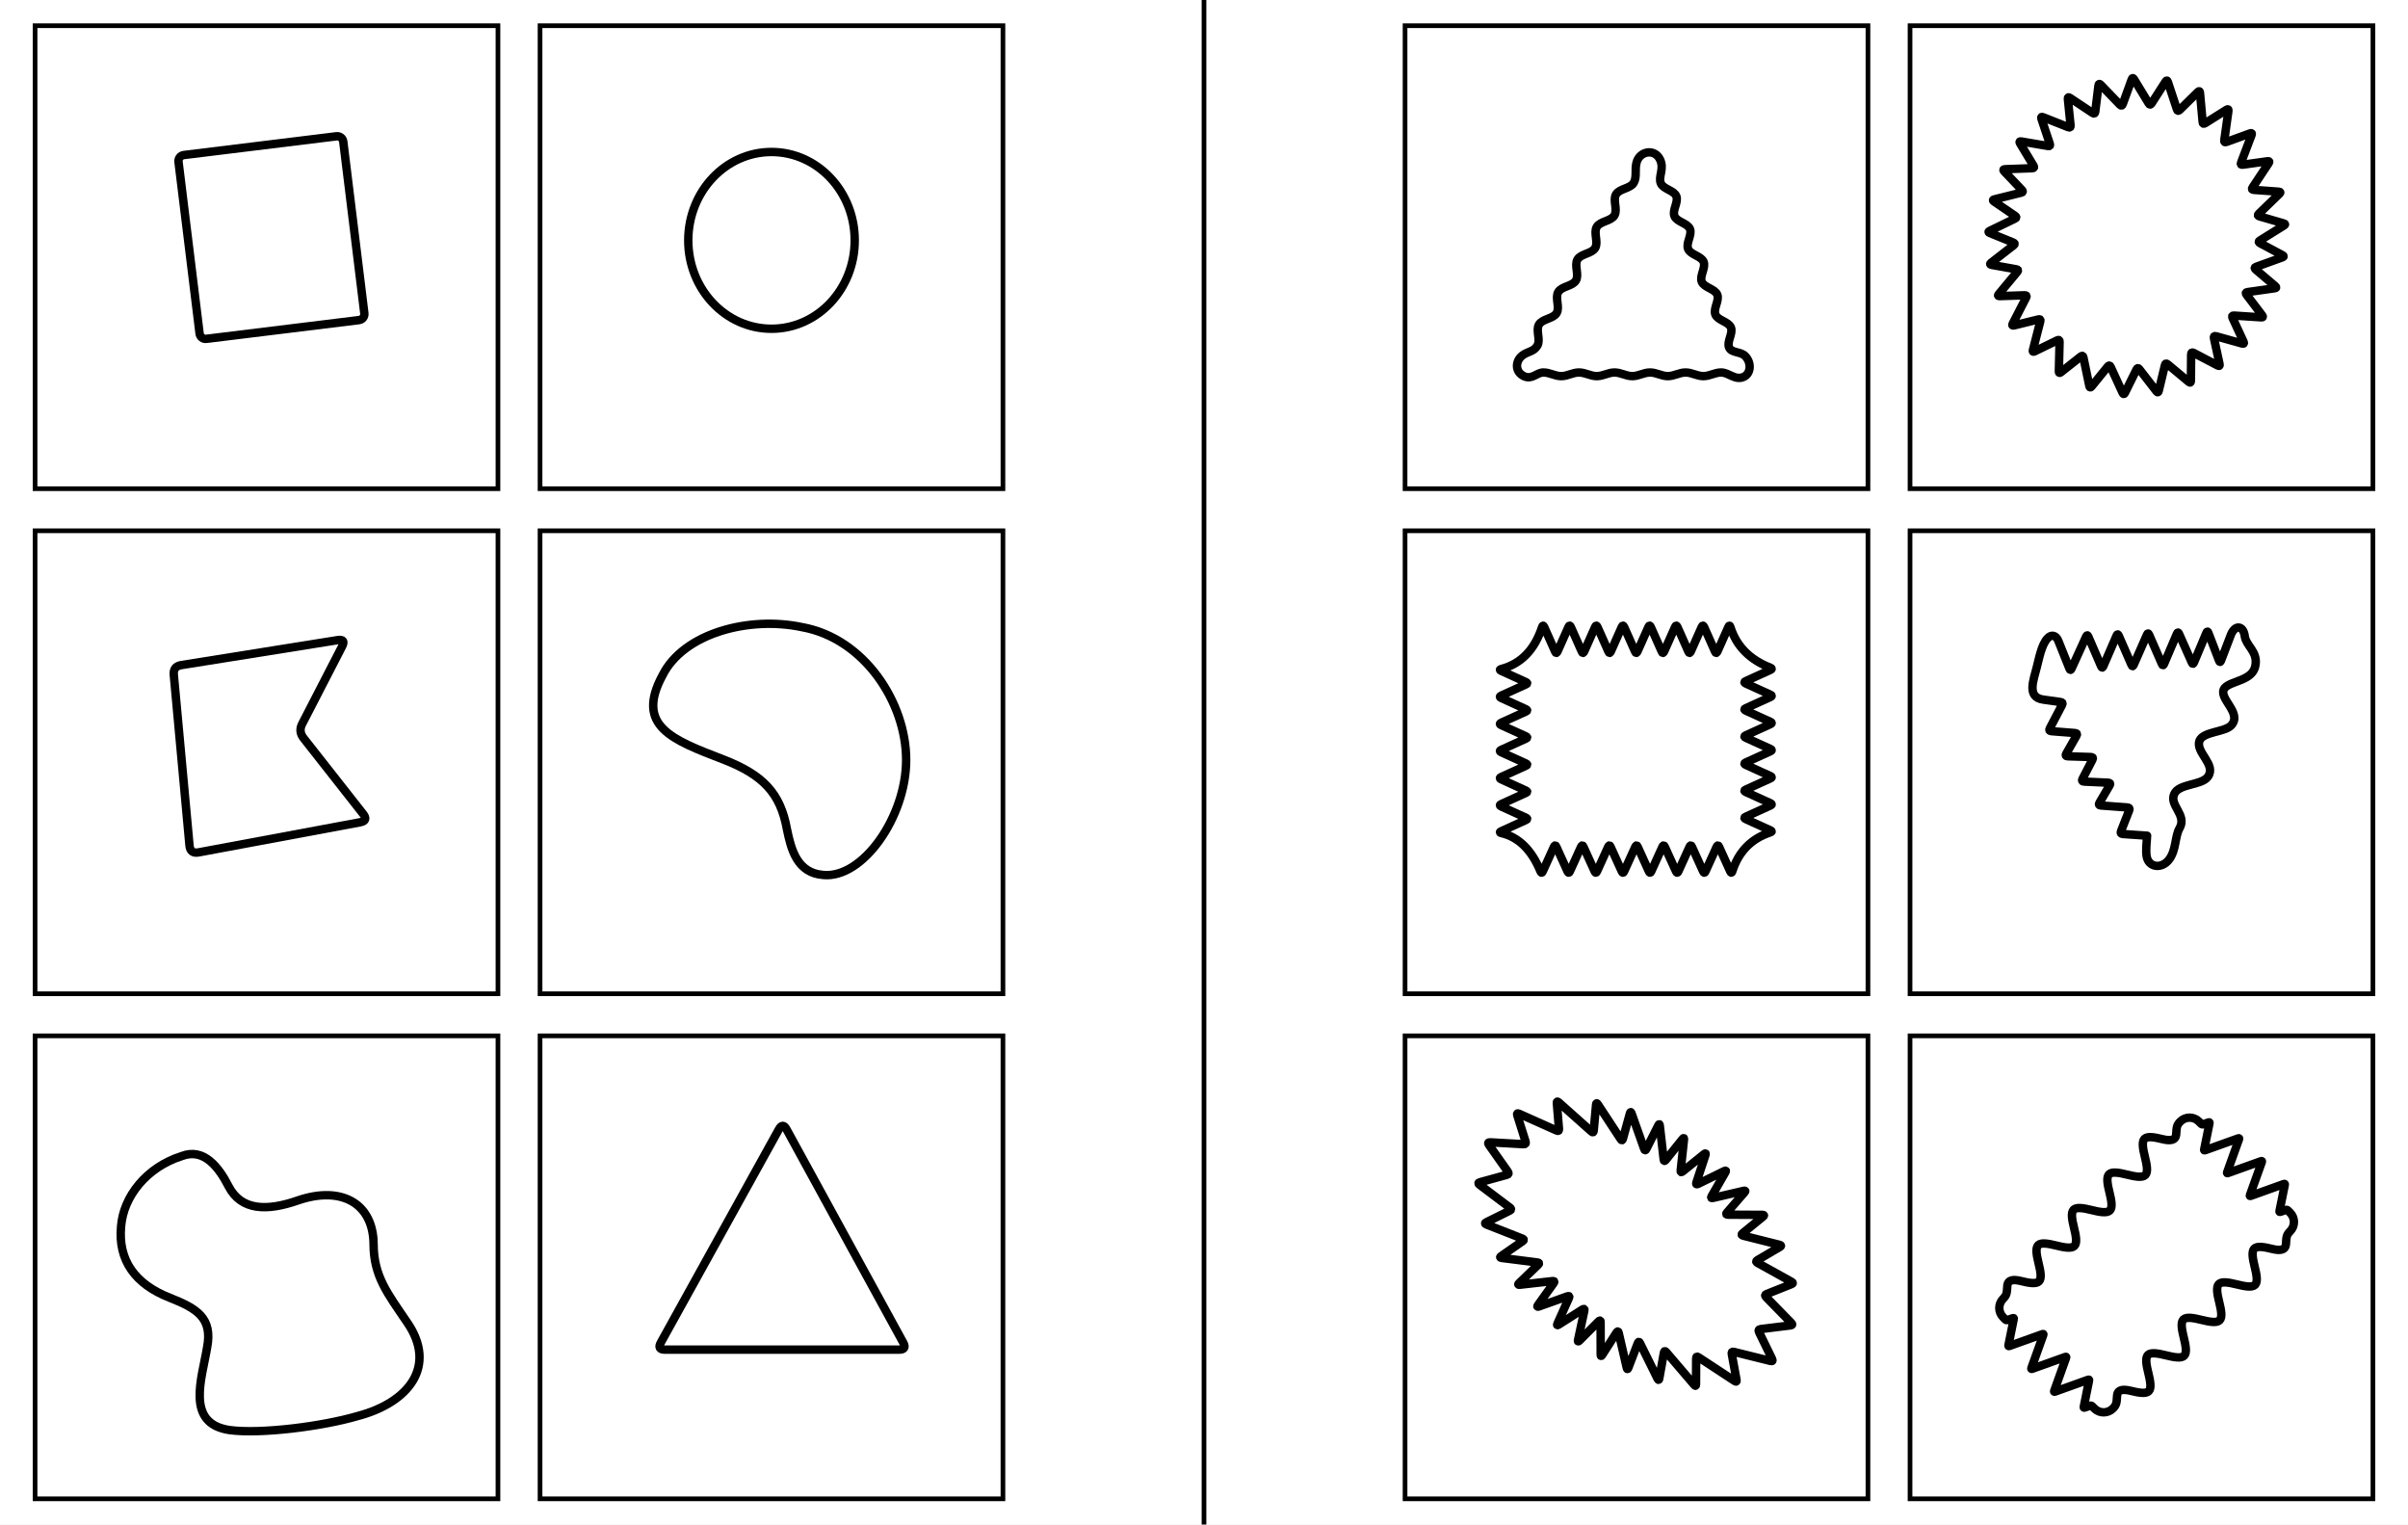
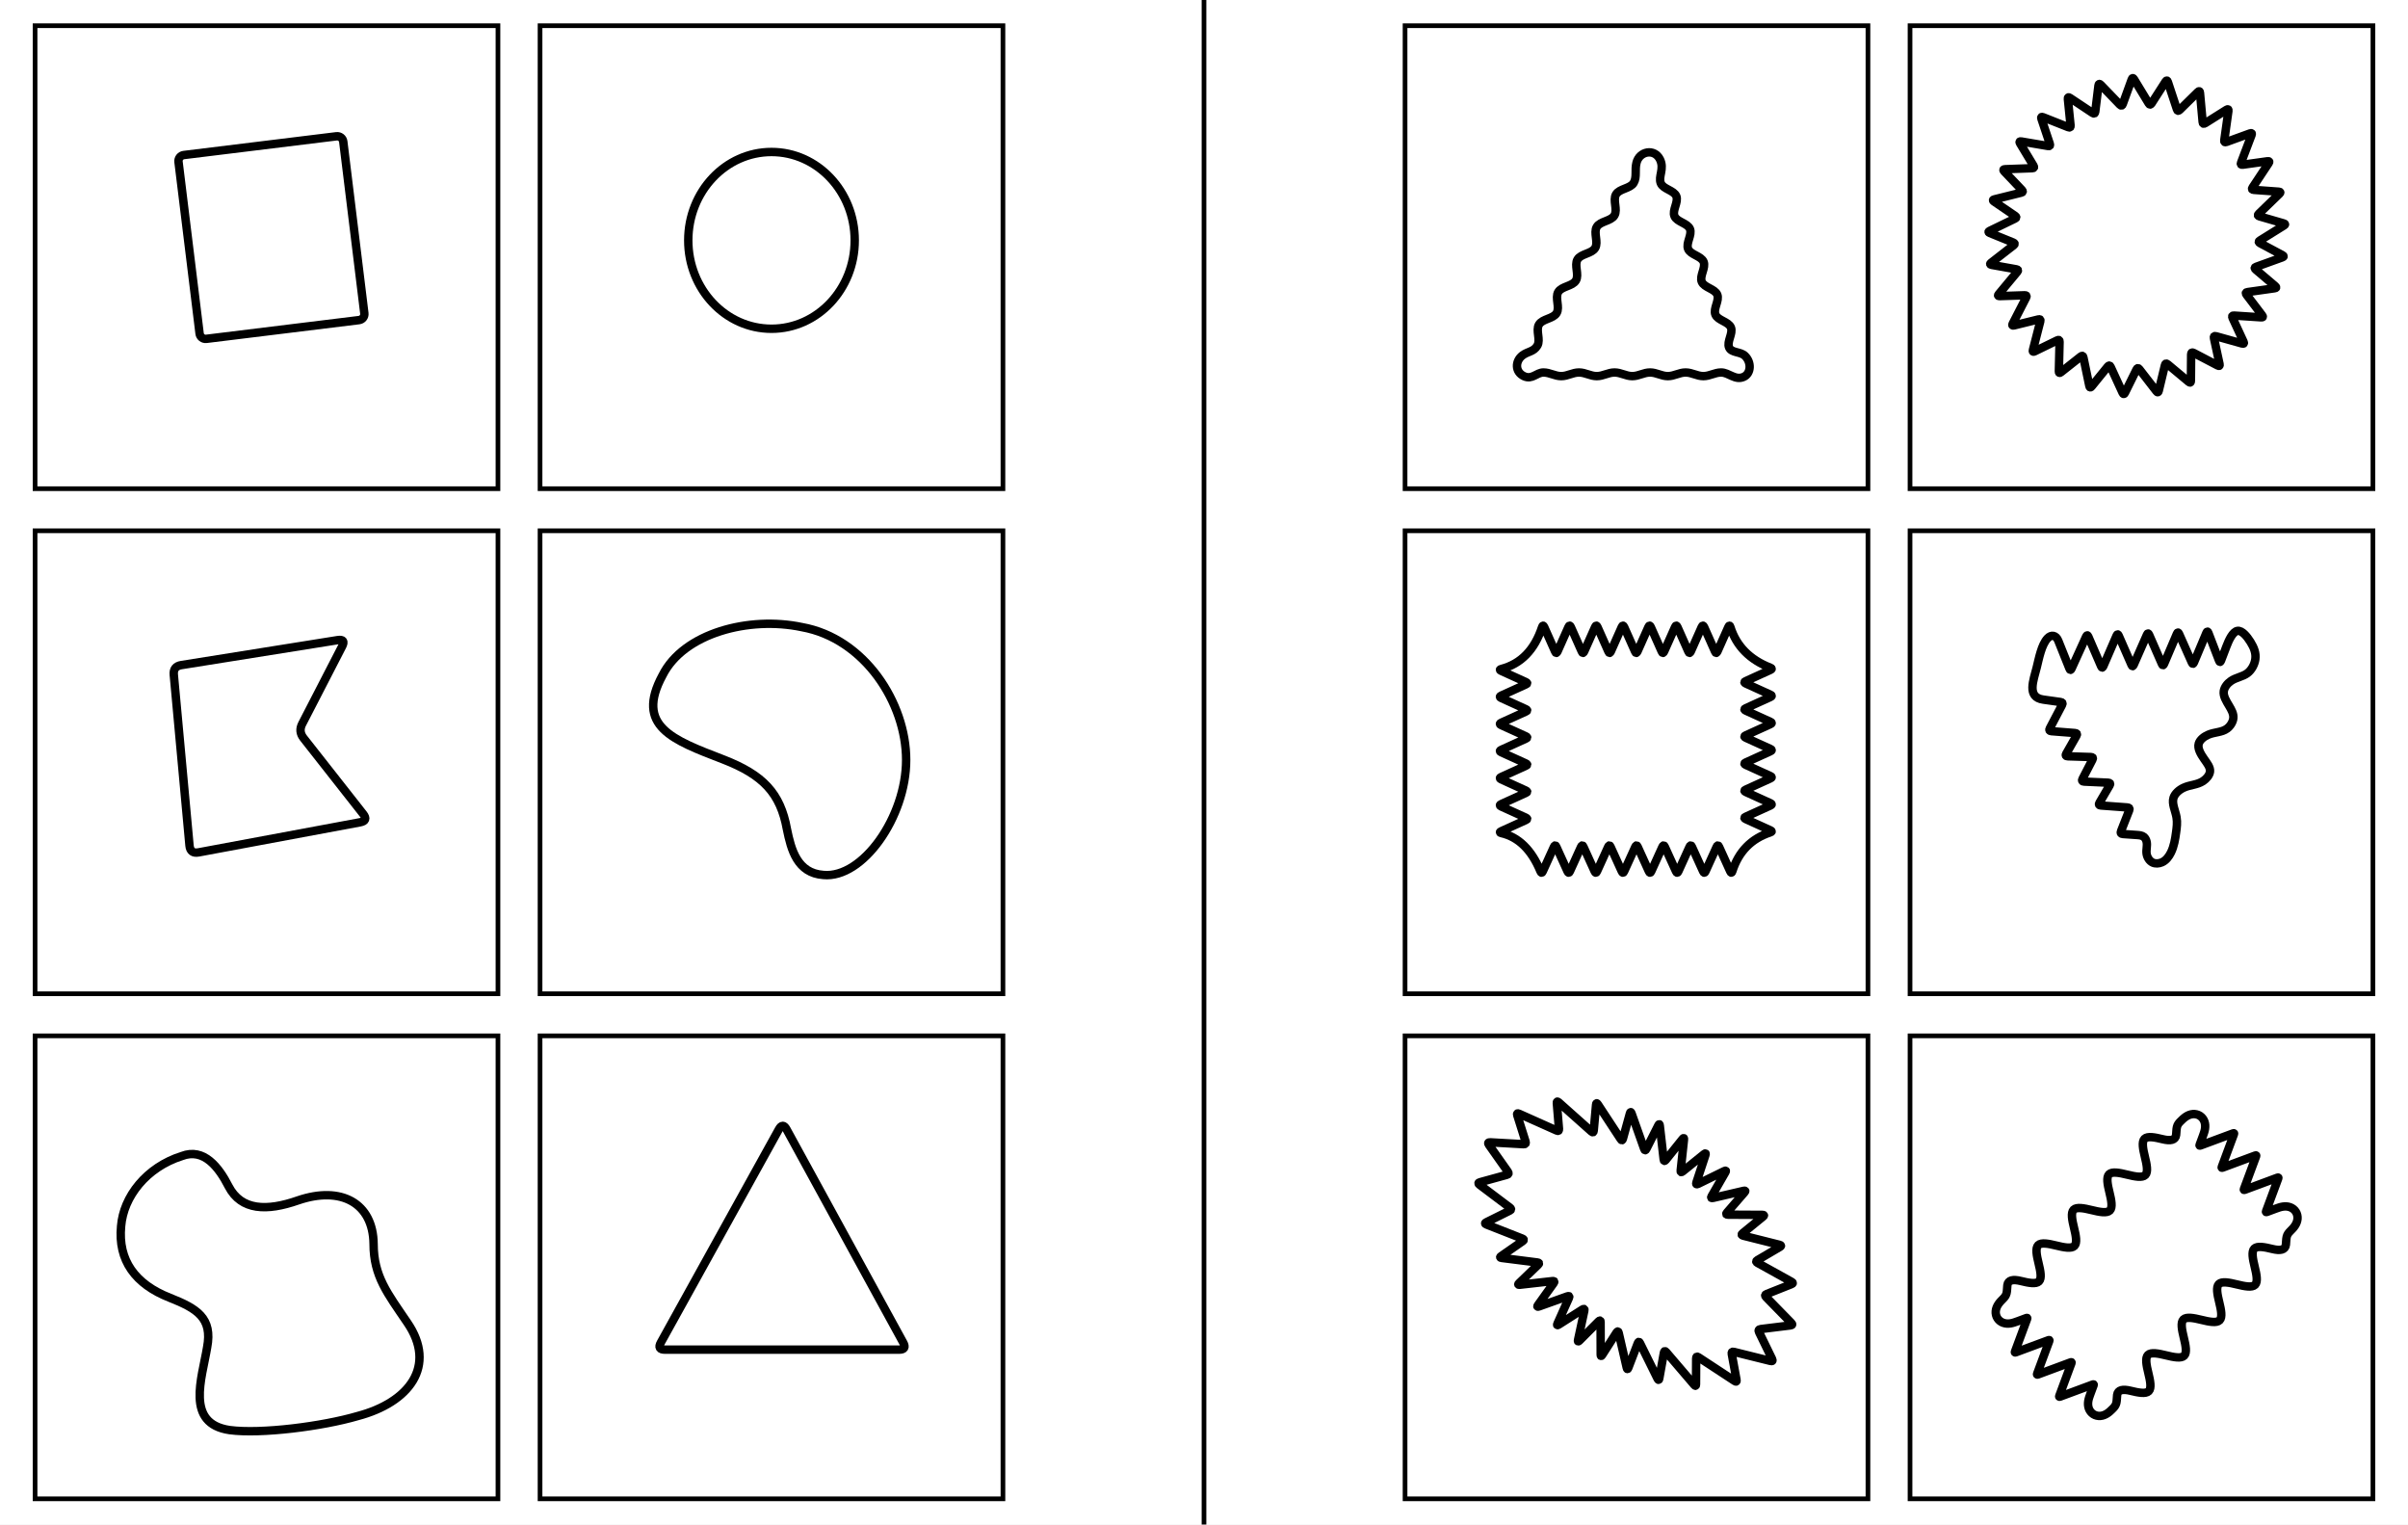
<svg xmlns="http://www.w3.org/2000/svg" viewBox="0 0 515 326" width="515" height="326">
  <rect width="515" height="326" fill="white" />
  <rect x="257" y="0" width="1" height="326" fill="black" />
  <rect x="7.5" y="5.5" width="99" height="99" fill="white" stroke="black" />
  <rect x="115.5" y="5.5" width="99" height="99" fill="white" stroke="black" />
  <rect x="7.5" y="113.5" width="99" height="99" fill="white" stroke="black" />
  <rect x="115.5" y="113.5" width="99" height="99" fill="white" stroke="black" />
  <rect x="7.5" y="221.5" width="99" height="99" fill="white" stroke="black" />
  <rect x="115.5" y="221.5" width="99" height="99" fill="white" stroke="black" />
  <rect x="300.5" y="5.5" width="99" height="99" fill="white" stroke="black" />
  <rect x="408.5" y="5.5" width="99" height="99" fill="white" stroke="black" />
  <rect x="300.5" y="113.5" width="99" height="99" fill="white" stroke="black" />
  <rect x="408.5" y="113.5" width="99" height="99" fill="white" stroke="black" />
  <rect x="300.5" y="221.5" width="99" height="99" fill="white" stroke="black" />
  <rect x="408.5" y="221.5" width="99" height="99" fill="white" stroke="black" />
  <g transform="translate(7 5)" fill="none" stroke="black" stroke-width="1.8" stroke-linecap="round" stroke-linejoin="round">
    <rect x="33.3" y="26" width="35.5" height="39.6" rx="1.3" transform="rotate(-7 51.05 45.8)" />
  </g>
  <g transform="translate(115 5)" fill="none" stroke="black" stroke-width="1.8" stroke-linecap="round" stroke-linejoin="round">
    <ellipse cx="50" cy="46.4" rx="17.8" ry="18.9" />
  </g>
  <g transform="translate(7 113)" fill="none" stroke="black" stroke-width="1.8" stroke-linecap="round" stroke-linejoin="round">
    <path d="M 33.53 67.81              L 30.17 31.29 Q 30 29.5 31.78 29.22              L 65.22 23.88 Q 67 23.6 66.18 25.2              L 57.62 41.8 Q 56.8 43.4 57.91 44.82              L 70.69 61.08 Q 71.8 62.5 70.03 62.83              L 35.47 69.27 Q 33.7 69.6 33.53 67.81 Z" />
  </g>
  <g transform="translate(115 113)" fill="none" stroke="black" stroke-width="1.8" stroke-linecap="round" stroke-linejoin="round">
    <path d="M 26.7 31.4              C 31.2 22.4 45.2 18.7 56.5 21.1              C 69.9 23.5 78.8 37.3 78.8 49.5              C 78.8 61.7 69.5 74.9 61.1 74.1              C 55.5 73.7 54.2 68.7 53.3 64.3              C 51.9 56.6 48.2 52.7 39.7 49.4              C 28.8 45.2 20.8 42.3 26.7 31.4 Z" />
  </g>
  <g transform="translate(7 221)" fill="none" stroke="black" stroke-width="1.8" stroke-linecap="round" stroke-linejoin="round">
    <path d="M 31.9 26.2              C 36.6 24.4 39.8 28.6 41.9 32.7              C 44.6 37.9 50.1 38.0 56.7 35.7              C 66.0 32.5 72.8 36.3 72.9 45.0              C 72.9 51.9 75.9 55.6 80.1 61.8              C 86.5 71.1 80.5 78.9 69.5 81.8              C 62.0 84.0 48.8 85.7 42.1 84.8              C 32.6 83.4 36.2 73.8 37.3 67.1              C 38.5 60.8 35.1 58.8 29.3 56.5              C 21.9 53.6 18.2 48.5 18.9 41.2              C 19.4 34.9 24.3 28.6 31.9 26.2 Z" />
  </g>
  <g transform="translate(115 221)" fill="none" stroke="black" stroke-width="1.8" stroke-linecap="round" stroke-linejoin="round">
    <path d="M 26.32 66.11              L 51.58 20.49 Q 52.4 19 53.22 20.49              L 78.18 66.11 Q 79 67.6 77.3 67.6              L 27.2 67.6 Q 25.5 67.6 26.32 66.11 Z" />
  </g>
  <g transform="translate(300 5)" fill="none" stroke="black" stroke-width="1.8" stroke-linecap="round" stroke-linejoin="round">
    <path d="M 55.2 34.2              C 55.73 35.46 57.98 35.68 58.51 36.94              C 59.03 38.21 57.59 39.96 58.12 41.22              C 58.65 42.48 60.9 42.7 61.43 43.96              C 61.95 45.23 60.51 46.98 61.04 48.24              C 61.57 49.5 63.82 49.72 64.35 50.98              C 64.87 52.25 63.43 54 63.96 55.26              C 64.49 56.52 66.74 56.74 67.27 58              C 67.79 59.27 66.35 61.02 66.88 62.28              C 67.41 63.54 69.66 63.76 70.19 65.02              C 70.71 66.29 69.27 68.04 69.8 69.3              C 70.3 70.5 72.25 70.15 73.2 71.1              C 74.65 72.5 74.5 74.9 72.9 75.6              C 71.1 76.4 69.75 74.65 68.1 74.65              C 66.73 74.65 65.67 75.43 64.3 75.43              C 62.93 75.43 61.87 74.65 60.5 74.65              C 59.13 74.65 58.07 75.43 56.7 75.43              C 55.33 75.43 54.27 74.65 52.9 74.65              C 51.53 74.65 50.47 75.43 49.1 75.43              C 47.73 75.43 46.67 74.65 45.3 74.65              C 43.93 74.65 42.87 75.43 41.5 75.43              C 40.13 75.43 39.07 74.65 37.7 74.65              C 36.33 74.65 35.27 75.43 33.9 75.43              C 32.53 75.43 31.47 74.65 30.1 74.65              C 28.6 74.65 27.7 76.25 25.95 75.45              C 24 74.55 24.0 72.25 25.6 71.0              C 26.8 70.1 28 70.25 28.8 68.9              C 29.54 67.65 28.4 65.65 29.14 64.4              C 29.88 63.15 32.18 63.19 32.92 61.94              C 33.66 60.69 32.52 58.69 33.26 57.44              C 34 56.19 36.3 56.23 37.04 54.98              C 37.78 53.73 36.64 51.73 37.38 50.48              C 38.12 49.23 40.42 49.27 41.16 48.02              C 41.9 46.77 40.76 44.77 41.5 43.52              C 42.24 42.27 44.54 42.31 45.28 41.06              C 46.02 39.81 44.88 37.81 45.62 36.56              C 46.36 35.31 48.66 35.35 49.4 34.1              C 50.13 32.87 49.6 31.35 50.0 29.8              C 50.62 27.32 53.8 26.7 55.0 29.05              C 56.04 31.1 54.59 32.73 55.2 34.2 Z" />
  </g>
  <g transform="translate(408 5)" fill="none" stroke="black" stroke-width="1.8" stroke-linecap="round" stroke-linejoin="round">
    <path d="M 75.34 46.99              L 80.16 49.57 Q 80.66 49.84 80.13 50.03              L 74.51 52.06 Q 73.98 52.25 74.41 52.62              L 78.62 56.2 Q 79.05 56.57 78.49 56.64              L 72.67 57.46 Q 72.1 57.54 72.45 58              L 75.83 62.45 Q 76.18 62.9 75.61 62.86              L 69.8 62.48 Q 69.22 62.44 69.47 62.97              L 71.84 68.09 Q 72.08 68.61 71.52 68.46              L 65.94 66.9 Q 65.38 66.74 65.5 67.31              L 66.7 72.86 Q 66.82 73.43 66.31 73.16              L 61.15 70.46 Q 60.63 70.19 60.62 70.77              L 60.57 76.45 Q 60.56 77.04 60.11 76.66              L 55.59 72.89 Q 55.14 72.52 55.01 73.09              L 53.69 78.58 Q 53.56 79.14 53.21 78.68              L 49.54 73.94 Q 49.19 73.48 48.94 74              L 46.46 79.01 Q 46.2 79.52 45.96 79              L 43.4 73.44 Q 43.16 72.93 42.8 73.37              L 39.32 77.65 Q 38.97 78.09 38.85 77.54              L 37.58 71.43 Q 37.47 70.88 37.03 71.23              L 32.75 74.61 Q 32.32 74.96 32.33 74.4              L 32.48 68.08 Q 32.49 67.52 32 67.77              L 27.14 70.14 Q 26.64 70.38 26.78 69.85              L 28.36 63.7 Q 28.49 63.16 27.96 63.3              L 22.73 64.59 Q 22.2 64.72 22.45 64.23              L 25.34 58.61 Q 25.59 58.12 25.04 58.14              L 19.66 58.32 Q 19.11 58.33 19.46 57.91              L 23.45 53.11 Q 23.8 52.68 23.26 52.59              L 17.94 51.64 Q 17.39 51.54 17.83 51.2              L 22.67 47.43 Q 23.11 47.08 22.59 46.87              L 17.55 44.82 Q 17.03 44.61 17.53 44.37              L 22.96 41.74 Q 23.46 41.49 23 41.18              L 18.45 38.08 Q 17.99 37.76 18.53 37.63              L 24.28 36.2 Q 24.84 36.06 24.45 35.65              L 20.62 31.62 Q 20.23 31.2 20.8 31.18              L 26.64 30.97 Q 27.22 30.95 26.92 30.45              L 24.02 25.64 Q 23.72 25.15 24.29 25.25              L 30.01 26.22 Q 30.58 26.32 30.4 25.77              L 28.6 20.4 Q 28.41 19.85 28.95 20.06              L 34.35 22.2 Q 34.89 22.41 34.83 21.83              L 34.26 16.18 Q 34.2 15.6 34.68 15.92              L 39.55 19.16 Q 40.04 19.48 40.11 18.91              L 40.8 13.28 Q 40.87 12.71 41.27 13.12              L 45.4 17.4 Q 45.8 17.81 45.99 17.27              L 47.91 11.98 Q 48.1 11.44 48.4 11.93              L 51.55 17.12 Q 51.84 17.6 52.15 17.12              L 55.15 12.45 Q 55.46 11.97 55.64 12.51              L 57.58 18.38 Q 57.75 18.92 58.15 18.52              L 62.06 14.67 Q 62.46 14.27 62.51 14.83              L 63.08 21.1 Q 63.13 21.65 63.6 21.36              L 68.19 18.47 Q 68.66 18.17 68.59 18.72              L 67.71 25 Q 67.64 25.55 68.16 25.36              L 73.22 23.52 Q 73.74 23.33 73.55 23.85              L 71.3 29.78 Q 71.1 30.29 71.65 30.22              L 76.97 29.48 Q 77.52 29.4 77.22 29.86              L 73.75 35.1 Q 73.44 35.57 74 35.6              L 79.37 35.99 Q 79.92 36.03 79.53 36.41              L 75.08 40.72 Q 74.68 41.11 75.21 41.26              L 80.42 42.77 Q 80.96 42.92 80.49 43.21              L 75.32 46.43 Q 74.84 46.72 75.34 46.99 Z" />
  </g>
  <g transform="translate(300 113)" fill="none" stroke="black" stroke-width="1.8" stroke-linecap="round" stroke-linejoin="round">
    <path d="M 29.81 21.08              Q 30 20.5 30.25 21.06 L 32.6 26.34              Q 32.85 26.9 33.1 26.34 L 35.45 21.06              Q 35.7 20.5 35.95 21.06 L 38.3 26.34              Q 38.55 26.9 38.8 26.34 L 41.15 21.06              Q 41.4 20.5 41.65 21.06 L 44 26.34              Q 44.25 26.9 44.5 26.34 L 46.85 21.06              Q 47.1 20.5 47.35 21.06 L 49.7 26.34              Q 49.95 26.9 50.2 26.34 L 52.55 21.06              Q 52.8 20.5 53.05 21.06 L 55.4 26.34              Q 55.65 26.9 55.9 26.34 L 58.25 21.06              Q 58.5 20.5 58.75 21.06 L 61.1 26.34              Q 61.35 26.9 61.6 26.34 L 63.95 21.06              Q 64.2 20.5 64.45 21.06 L 66.8 26.34              Q 67.05 26.9 67.3 26.34 L 69.65 21.06              Q 69.9 20.5 70.08 21.08 Q 72 27.2 78.63 29.78              Q 79.2 30 78.64 30.25 L 73.36 32.65              Q 72.8 32.9 73.36 33.15 L 78.64 35.55              Q 79.2 35.8 78.64 36.05 L 73.36 38.45              Q 72.8 38.7 73.36 38.95 L 78.64 41.35              Q 79.2 41.6 78.64 41.85 L 73.36 44.25              Q 72.8 44.5 73.36 44.75 L 78.64 47.15              Q 79.2 47.4 78.64 47.65 L 73.36 50.05              Q 72.8 50.3 73.36 50.55 L 78.64 52.95              Q 79.2 53.2 78.64 53.45 L 73.36 55.85              Q 72.8 56.1 73.36 56.35 L 78.64 58.75              Q 79.2 59 78.64 59.25 L 73.36 61.65              Q 72.8 61.9 73.36 62.15 L 78.64 64.55              Q 79.2 64.8 78.62 64.99 Q 72.5 67 70.49 73.32              Q 70.3 73.9 70.05 73.34 L 67.65 68.06              Q 67.4 67.5 67.15 68.06 L 64.75 73.34              Q 64.5 73.9 64.25 73.34 L 61.85 68.06              Q 61.6 67.5 61.35 68.06 L 58.95 73.34              Q 58.7 73.9 58.45 73.34 L 56.05 68.06              Q 55.8 67.5 55.55 68.06 L 53.15 73.34              Q 52.9 73.9 52.65 73.34 L 50.25 68.06              Q 50 67.5 49.75 68.06 L 47.35 73.34              Q 47.1 73.9 46.85 73.34 L 44.45 68.06              Q 44.2 67.5 43.95 68.06 L 41.55 73.34              Q 41.3 73.9 41.05 73.34 L 38.65 68.06              Q 38.4 67.5 38.15 68.06 L 35.75 73.34              Q 35.5 73.9 35.25 73.34 L 32.85 68.06              Q 32.6 67.5 32.35 68.06 L 29.95 73.34              Q 29.7 73.9 29.47 73.34 Q 26.6 66.4 21.09 65.14              Q 20.5 65 21.06 64.75 L 26.34 62.35              Q 26.9 62.1 26.34 61.85 L 21.06 59.45              Q 20.5 59.2 21.06 58.95 L 26.34 56.55              Q 26.9 56.3 26.34 56.05 L 21.06 53.65              Q 20.5 53.4 21.06 53.15 L 26.34 50.75              Q 26.9 50.5 26.34 50.25 L 21.06 47.85              Q 20.5 47.6 21.06 47.35 L 26.34 44.95              Q 26.9 44.7 26.34 44.45 L 21.06 42.05              Q 20.5 41.8 21.06 41.55 L 26.34 39.15              Q 26.9 38.9 26.34 38.65 L 21.06 36.25              Q 20.5 36 21.06 35.75 L 26.34 33.35              Q 26.9 33.1 26.34 32.85 L 21.06 30.45              Q 20.5 30.2 21.09 30.05 Q 27.4 28.4 29.81 21.08 Z" />
  </g>
  <g transform="translate(408 113)" fill="none" stroke="black" stroke-width="1.8" stroke-linecap="round" stroke-linejoin="round">
-     <path d="M 27.6 29.7              C 28.1 27.8 28.6 24.9 29.9 23.5              C 30.7 22.6 31.7 22.8 32.2 24.0              L 34.6 29.99 Q 34.8 30.5 35.03 30              L 38.17 23.1 Q 38.4 22.6 38.62 23.1              L 41.38 29.5 Q 41.6 30 41.82 29.5              L 44.68 22.9 Q 44.9 22.4 45.12 22.9              L 47.88 29.2 Q 48.1 29.7 48.32 29.2              L 51.18 22.7 Q 51.4 22.2 51.62 22.7              L 54.38 29 Q 54.6 29.5 54.82 28.99              L 57.58 22.51 Q 57.8 22 58.02 22.5              L 60.78 28.7 Q 61 29.2 61.21 28.69              L 63.89 22.31 Q 64.1 21.8 64.3 22.31              L 66.6 28.29 Q 66.8 28.8 67 28.29              L 69.1 22.8              C 70 20.5 71.8 20.7 72.1 23.1              C 72.4 25.1 74.8 26.3 74.4 29.1              C 74 32.6 69.2 32.5 67.8 34.1              C 66.1 36.2 71.7 39.4 69.2 42.1              C 67.8 43.6 63.2 43.4 62.4 45.4              C 61.5 47.9 66.1 50.5 64.2 53.1              C 62.8 55 58.0 54.5 57.0 56.8              C 55.9 59.2 59.7 61.2 58.2 64.0              C 57.1 65.8 57.5 68.7 55.9 70.8              C 54.3 72.9 51.5 72.5 51.1 70.1              C 50.9 68.9 51.1 67.2 51.2 65.7              L 46 65.34 Q 45.4 65.3 45.62 64.74              L 47.38 60.26 Q 47.6 59.7 47 59.66              L 41.3 59.24 Q 40.7 59.2 41 58.68              L 43.2 54.92 Q 43.5 54.4 42.9 54.37              L 37.7 54.13 Q 37.1 54.1 37.38 53.57              L 39.52 49.43 Q 39.8 48.9 39.2 48.88              L 34.2 48.72 Q 33.6 48.7 33.9 48.18              L 36.1 44.32 Q 36.4 43.8 35.8 43.75              L 30.7 43.35 Q 30.1 43.3 30.38 42.77              L 33.02 37.73 Q 33.3 37.2 32.71 37.12              L 29 36.6              C 25.4 36.1 26.9 32.5 27.6 29.7 Z" />
+     <path d="M 27.6 29.7              C 28.075 27.8 28.6 24.9 29.9 23.5              C 30.706 22.632 31.72 22.802 32.2 24.0              L 34.6 29.99 Q 34.8 30.5 35.03 30              L 38.17 23.1 Q 38.4 22.6 38.62 23.1              L 41.38 29.5 Q 41.6 30 41.82 29.5              L 44.68 22.9 Q 44.9 22.4 45.12 22.9              L 47.88 29.2 Q 48.1 29.7 48.32 29.2              L 51.18 22.7 Q 51.4 22.2 51.62 22.7              L 54.38 29 Q 54.6 29.5 54.82 28.99              L 57.58 22.51 Q 57.8 22 58.02 22.5              L 60.78 28.7 Q 61 29.2 61.21 28.69              L 63.89 22.31 Q 64.1 21.8 64.3 22.31              L 66.6 28.29 Q 66.8 28.8 67 28.29              L 68.197 25.161              C 68.676 23.909 69.521 22.038 70.55 21.9              C 71.476 21.776 72.551 23.055 73.3 24.25              C 74.096 25.52 74.522 26.694 74.35 27.95              C 74.195 29.076 73.559 30.267 72.65 30.95              C 71.629 31.716 70.265 31.842 69.15 32.6              C 68.375 33.127 67.72 33.96 67.6 34.8              C 67.45 35.847 68.129 36.906 68.75 37.95              C 69.251 38.792 69.713 39.623 69.65 40.5              C 69.588 41.365 69.015 42.273 68.3 42.8              C 67.172 43.631 65.689 43.514 64.3 44.1              C 63.377 44.489 62.495 45.189 62.25 46              C 61.944 47.014 62.635 48.204 63.4 49.3              C 64.051 50.233 64.756 51.1 64.65 52              C 64.562 52.748 63.916 53.519 63.2 54              C 61.912 54.865 60.4 54.792 59 55.45              C 58.042 55.9 57.137 56.693 56.85 57.6              C 56.449 58.868 57.256 60.359 57.5 61.8              C 57.684 62.885 57.547 63.941 57.4 65              C 57.196 66.468 56.97 67.939 56.3 69.3              C 55.868 70.178 55.25 71.01 54.35 71.4              C 53.737 71.665 52.994 71.725 52.4 71.45              C 51.712 71.131 51.226 70.36 51.1 69.6              C 50.956 68.726 51.288 67.864 51.1 67              C 51.013 66.598 50.813 66.195 50.5 65.95              C 50.123 65.655 49.583 65.588 49.099 65.555              L 46 65.34 Q 45.4 65.3 45.62 64.74              L 47.38 60.26 Q 47.6 59.7 47 59.66              L 41.3 59.24 Q 40.7 59.2 41 58.68              L 43.2 54.92 Q 43.5 54.4 42.9 54.37              L 37.7 54.13 Q 37.1 54.1 37.38 53.57              L 39.52 49.43 Q 39.8 48.9 39.2 48.88              L 34.2 48.72 Q 33.6 48.7 33.9 48.18              L 36.1 44.32 Q 36.4 43.8 35.8 43.75              L 30.7 43.35 Q 30.1 43.3 30.38 42.77              L 33.02 37.73 Q 33.3 37.2 32.71 37.12              L 29 36.6              C 25.401 36.096 26.9 32.5 27.6 29.7 Z" />
  </g>
  <g transform="translate(300 221)" fill="none" stroke="black" stroke-width="1.8" stroke-linecap="round" stroke-linejoin="round">
    <path d="M 72.81 43.23              L 80.61 45.19 Q 81.17 45.34 80.68 45.63              L 75.85 48.47 Q 75.36 48.77 75.86 49.04              L 83.18 53.1 Q 83.69 53.38 83.14 53.6              L 77.83 55.71 Q 77.28 55.92 77.69 56.34              L 83.1 61.88 Q 83.56 62.34 82.91 62.42              L 76.57 63.2 Q 75.92 63.28 76.21 63.86              L 79 69.59 Q 79.28 70.18 78.65 70.02              L 70.83 68.08 Q 70.27 67.94 70.37 68.51              L 71.39 74.07 Q 71.5 74.64 71.02 74.32              L 63.23 69.21 Q 62.76 68.9 62.76 69.47              L 62.73 75.01 Q 62.73 75.58 62.36 75.15              L 56.34 68.11 Q 55.96 67.68 55.86 68.24              L 54.87 73.77 Q 54.77 74.34 54.51 73.82              L 50.74 66.19 Q 50.48 65.67 50.28 66.21              L 48.25 71.5 Q 48.04 72.04 47.91 71.47              L 46.19 64.01 Q 46.06 63.44 45.74 63.93              L 42.66 68.74 Q 42.34 69.23 42.34 68.65              L 42.32 61.72 Q 42.32 61.13 41.9 61.55              L 37.79 65.67 Q 37.37 66.09 37.5 65.51              L 38.84 59.28 Q 38.97 58.68 38.45 59.01              L 33.36 62.25 Q 32.85 62.58 33.1 62.02              L 35.55 56.55 Q 35.8 55.99 35.22 56.2              L 29.14 58.37 Q 28.58 58.56 28.92 58.08              L 32.3 53.36 Q 32.64 52.87 32.05 52.94              L 25.04 53.73 Q 24.46 53.79 24.88 53.39              L 28.98 49.43 Q 29.4 49.03 28.82 48.96              L 21.15 47.99 Q 20.58 47.92 21.05 47.6              L 25.67 44.39 Q 26.14 44.07 25.6 43.86              L 17.89 40.83 Q 17.35 40.62 17.87 40.37              L 22.9 37.87 Q 23.42 37.61 22.96 37.26              L 16.42 32.33 Q 15.93 31.96 16.52 31.8              L 22.26 30.22 Q 22.85 30.06 22.5 29.56              L 18.44 23.81 Q 18.03 23.23 18.74 23.27              L 25.85 23.67 Q 26.46 23.7 26.28 23.13              L 24.5 17.48 Q 24.32 16.9 24.87 17.15              L 32.95 20.76 Q 33.46 20.99 33.42 20.42              L 32.96 14.89 Q 32.91 14.33 33.34 14.7              L 40.38 20.97 Q 40.8 21.35 40.85 20.78              L 41.35 15.22 Q 41.4 14.65 41.72 15.13              L 46.62 22.59 Q 46.93 23.08 47.09 22.52              L 48.59 17.08 Q 48.74 16.53 48.94 17.07              L 51.64 24.68 Q 51.84 25.23 52.1 24.71              L 54.66 19.64 Q 54.92 19.12 54.98 19.7              L 55.81 26.92 Q 55.88 27.5 56.25 27.05              L 59.85 22.56 Q 60.21 22.1 60.15 22.69              L 59.45 29.27 Q 59.39 29.87 59.86 29.5              L 64.46 25.79 Q 64.93 25.41 64.74 25.99              L 62.82 31.83 Q 62.62 32.42 63.19 32.15              L 68.77 29.42 Q 69.31 29.15 69.01 29.67              L 66.07 34.78 Q 65.77 35.3 66.36 35.16              L 72.92 33.64 Q 73.5 33.51 73.11 33.95              L 69.35 38.29 Q 68.97 38.74 69.55 38.74              L 76.94 38.78 Q 77.52 38.78 77.07 39.15              L 72.69 42.72 Q 72.25 43.08 72.81 43.23 Z" />
  </g>
  <g transform="translate(408 221)" fill="none" stroke="black" stroke-width="1.8" stroke-linecap="round" stroke-linejoin="round">
-     <path transform="translate(51.1 49.5) rotate(-45)" d="M -26.8 -16.6              C -26.35 -16.6 -25.91 -16.64 -25.46 -16.91              C -25.01 -17.18 -24.57 -17.65 -24.12 -18              C -23.23 -18.7 -22.33 -18.07 -21.44 -16.6              C -20.55 -15.13 -19.65 -13.8 -18.76 -13.8              C -17.87 -13.8 -16.97 -15.13 -16.08 -16.6              C -15.19 -18.07 -14.29 -19.4 -13.4 -19.4              C -12.51 -19.4 -11.61 -18.07 -10.72 -16.6              C -9.83 -15.13 -8.93 -13.8 -8.04 -13.8              C -7.15 -13.8 -6.25 -15.13 -5.36 -16.6              C -4.47 -18.07 -3.57 -19.4 -2.68 -19.4              C -1.79 -19.4 -0.89 -18.07 0 -16.6              C 0.89 -15.13 1.79 -13.8 2.68 -13.8              C 3.57 -13.8 4.47 -15.13 5.36 -16.6              C 6.25 -18.07 7.15 -19.4 8.04 -19.4              C 8.93 -19.4 9.83 -18.07 10.72 -16.6              C 11.61 -15.13 12.51 -13.8 13.4 -13.8              C 14.29 -13.8 15.19 -15.13 16.08 -16.6              C 16.97 -18.07 17.87 -19.4 18.76 -19.4              C 19.65 -19.4 20.55 -18.07 21.44 -16.6              C 22.33 -15.13 23.23 -14.5 24.12 -15.2              C 24.57 -15.55 25.01 -16.02 25.46 -16.29              C 25.91 -16.56 26.35 -16.6 26.8 -16.6              A 2.8 2.8 0 0 1 29.6 -13.8              L 29.6 -13.1 Q 29.6 -12.83 29.84 -12.72              L 30.93 -12.19 Q 31.17 -12.08 30.94 -11.93              L 26.18 -8.77 Q 25.95 -8.62 26.19 -8.51              L 33.01 -5.29 Q 33.25 -5.18 33.01 -5.06              L 26.19 -1.84 Q 25.95 -1.72 26.19 -1.61              L 33.01 1.61 Q 33.25 1.72 33.01 1.84              L 26.19 5.06 Q 25.95 5.18 26.19 5.29              L 33.01 8.51 Q 33.25 8.62 33.02 8.77              L 28.26 11.93 Q 28.03 12.07 28.27 12.19              L 29.36 12.72 Q 29.6 12.83 29.6 13.1              L 29.6 13.8              A 2.8 2.8 0 0 1 26.8 16.6              C 26.35 16.6 25.91 16.64 25.46 16.91              C 25.01 17.18 24.57 17.65 24.12 18              C 23.23 18.7 22.33 18.07 21.44 16.6              C 20.55 15.13 19.65 13.8 18.76 13.8              C 17.87 13.8 16.97 15.13 16.08 16.6              C 15.19 18.07 14.29 19.4 13.4 19.4              C 12.51 19.4 11.61 18.07 10.72 16.6              C 9.83 15.13 8.93 13.8 8.04 13.8              C 7.15 13.8 6.25 15.13 5.36 16.6              C 4.47 18.07 3.57 19.4 2.68 19.4              C 1.79 19.4 0.89 18.07 0 16.6              C -0.89 15.13 -1.79 13.8 -2.68 13.8              C -3.57 13.8 -4.47 15.13 -5.36 16.6              C -6.25 18.07 -7.15 19.4 -8.04 19.4              C -8.93 19.4 -9.83 18.07 -10.72 16.6              C -11.61 15.13 -12.51 13.8 -13.4 13.8              C -14.29 13.8 -15.19 15.13 -16.08 16.6              C -16.97 18.07 -17.87 19.4 -18.76 19.4              C -19.65 19.4 -20.55 18.07 -21.44 16.6              C -22.33 15.13 -23.23 14.5 -24.12 15.2              C -24.57 15.55 -25.01 16.02 -25.46 16.29              C -25.91 16.56 -26.35 16.6 -26.8 16.6              A 2.8 2.8 0 0 1 -29.6 13.8              L -29.6 13.1 Q -29.6 12.83 -29.84 12.72              L -30.93 12.19 Q -31.17 12.08 -30.94 11.93              L -26.18 8.77 Q -25.95 8.62 -26.19 8.51              L -33.01 5.29 Q -33.25 5.18 -33.01 5.06              L -26.19 1.84 Q -25.95 1.72 -26.19 1.61              L -33.01 -1.61 Q -33.25 -1.72 -33.01 -1.84              L -26.19 -5.06 Q -25.95 -5.18 -26.19 -5.29              L -33.01 -8.51 Q -33.25 -8.62 -33.02 -8.77              L -28.26 -11.93 Q -28.03 -12.07 -28.27 -12.19              L -29.36 -12.72 Q -29.6 -12.83 -29.6 -13.1              L -29.6 -13.8              A 2.8 2.8 0 0 1 -26.8 -16.6 Z" />
+     <path transform="translate(51.1 49.5) rotate(-45)" d="M -26.8 -16.6              C -26.35 -16.6 -25.91 -16.64 -25.46 -16.91              C -25.01 -17.18 -24.57 -17.65 -24.12 -18              C -23.23 -18.7 -22.33 -18.07 -21.44 -16.6              C -20.55 -15.13 -19.65 -13.8 -18.76 -13.8              C -17.87 -13.8 -16.97 -15.13 -16.08 -16.6              C -15.19 -18.07 -14.29 -19.4 -13.4 -19.4              C -12.51 -19.4 -11.61 -18.07 -10.72 -16.6              C -9.83 -15.13 -8.93 -13.8 -8.04 -13.8              C -7.15 -13.8 -6.25 -15.13 -5.36 -16.6              C -4.47 -18.07 -3.57 -19.4 -2.68 -19.4              C -1.79 -19.4 -0.89 -18.07 0 -16.6              C 0.89 -15.13 1.79 -13.8 2.68 -13.8              C 3.57 -13.8 4.47 -15.13 5.36 -16.6              C 6.25 -18.07 7.15 -19.4 8.04 -19.4              C 8.93 -19.4 9.83 -18.07 10.72 -16.6              C 11.61 -15.13 12.51 -13.8 13.4 -13.8              C 14.29 -13.8 15.19 -15.13 16.08 -16.6              C 16.97 -18.07 17.87 -19.4 18.76 -19.4              C 19.65 -19.4 20.55 -18.07 21.44 -16.6              C 22.33 -15.13 23.23 -14.5 24.12 -15.2              C 24.57 -15.55 25.01 -16.02 25.46 -16.29              C 25.91 -16.56 26.35 -16.6 26.8 -16.6              C 27.329 -16.6 27.862 -16.596 28.38 -16.491              C 28.899 -16.385 29.402 -16.174 29.806 -15.832              C 30.209 -15.49 30.505 -15.018 30.618 -14.501              C 30.73 -13.984 30.659 -13.432 30.435 -12.953              C 30.21 -12.474 29.841 -12.072 29.414 -11.76              C 28.987 -11.448 28.504 -11.222 28.023 -11.001              L 26.195 -10.163 Q 25.95 -10.05 26.195 -9.937              L 33.005 -6.813 Q 33.25 -6.7 33.005 -6.587              L 26.195 -3.463 Q 25.95 -3.35 26.195 -3.237              L 33.005 -0.113 Q 33.25 0 33.005 0.113              L 26.195 3.237 Q 25.95 3.35 26.195 3.463              L 33.005 6.587 Q 33.25 6.7 33.005 6.813              L 26.195 9.937 Q 25.95 10.05 26.195 10.163              L 28.023 11.001              C 28.504 11.222 28.987 11.448 29.414 11.76              C 29.841 12.072 30.21 12.474 30.435 12.953              C 30.659 13.432 30.73 13.984 30.618 14.501              C 30.505 15.018 30.209 15.49 29.806 15.832              C 29.402 16.174 28.899 16.385 28.38 16.491              C 27.862 16.596 27.329 16.6 26.8 16.6              C 26.35 16.6 25.91 16.64 25.46 16.91              C 25.01 17.18 24.57 17.65 24.12 18              C 23.23 18.7 22.33 18.07 21.44 16.6              C 20.55 15.13 19.65 13.8 18.76 13.8              C 17.87 13.8 16.97 15.13 16.08 16.6              C 15.19 18.07 14.29 19.4 13.4 19.4              C 12.51 19.4 11.61 18.07 10.72 16.6              C 9.83 15.13 8.93 13.8 8.04 13.8              C 7.15 13.8 6.25 15.13 5.36 16.6              C 4.47 18.07 3.57 19.4 2.68 19.4              C 1.79 19.4 0.89 18.07 0 16.6              C -0.89 15.13 -1.79 13.8 -2.68 13.8              C -3.57 13.8 -4.47 15.13 -5.36 16.6              C -6.25 18.07 -7.15 19.4 -8.04 19.4              C -8.93 19.4 -9.83 18.07 -10.72 16.6              C -11.61 15.13 -12.51 13.8 -13.4 13.8              C -14.29 13.8 -15.19 15.13 -16.08 16.6              C -16.97 18.07 -17.87 19.4 -18.76 19.4              C -19.65 19.4 -20.55 18.07 -21.44 16.6              C -22.33 15.13 -23.23 14.5 -24.12 15.2              C -24.57 15.55 -25.01 16.02 -25.46 16.29              C -25.91 16.56 -26.35 16.6 -26.8 16.6              C -27.329 16.6 -27.862 16.596 -28.38 16.491              C -28.899 16.385 -29.402 16.174 -29.806 15.832              C -30.209 15.49 -30.505 15.018 -30.618 14.501              C -30.73 13.984 -30.659 13.432 -30.435 12.953              C -30.21 12.474 -29.841 12.072 -29.414 11.76              C -28.987 11.448 -28.504 11.222 -28.023 11.001              L -26.195 10.163 Q -25.95 10.05 -26.195 9.937              L -33.005 6.813 Q -33.25 6.7 -33.005 6.587              L -26.195 3.463 Q -25.95 3.35 -26.195 3.237              L -33.005 0.113 Q -33.25 0 -33.005 -0.113              L -26.195 -3.237 Q -25.95 -3.35 -26.195 -3.463              L -33.005 -6.587 Q -33.25 -6.7 -33.005 -6.813              L -26.195 -9.937 Q -25.95 -10.05 -26.195 -10.163              L -28.023 -11.001              C -28.504 -11.222 -28.987 -11.448 -29.414 -11.76              C -29.841 -12.072 -30.21 -12.474 -30.435 -12.953              C -30.659 -13.432 -30.73 -13.984 -30.618 -14.501              C -30.505 -15.018 -30.209 -15.49 -29.806 -15.832              C -29.402 -16.174 -28.899 -16.385 -28.38 -16.491              C -27.862 -16.596 -27.329 -16.6 -26.8 -16.6 Z" />
  </g>
</svg>
